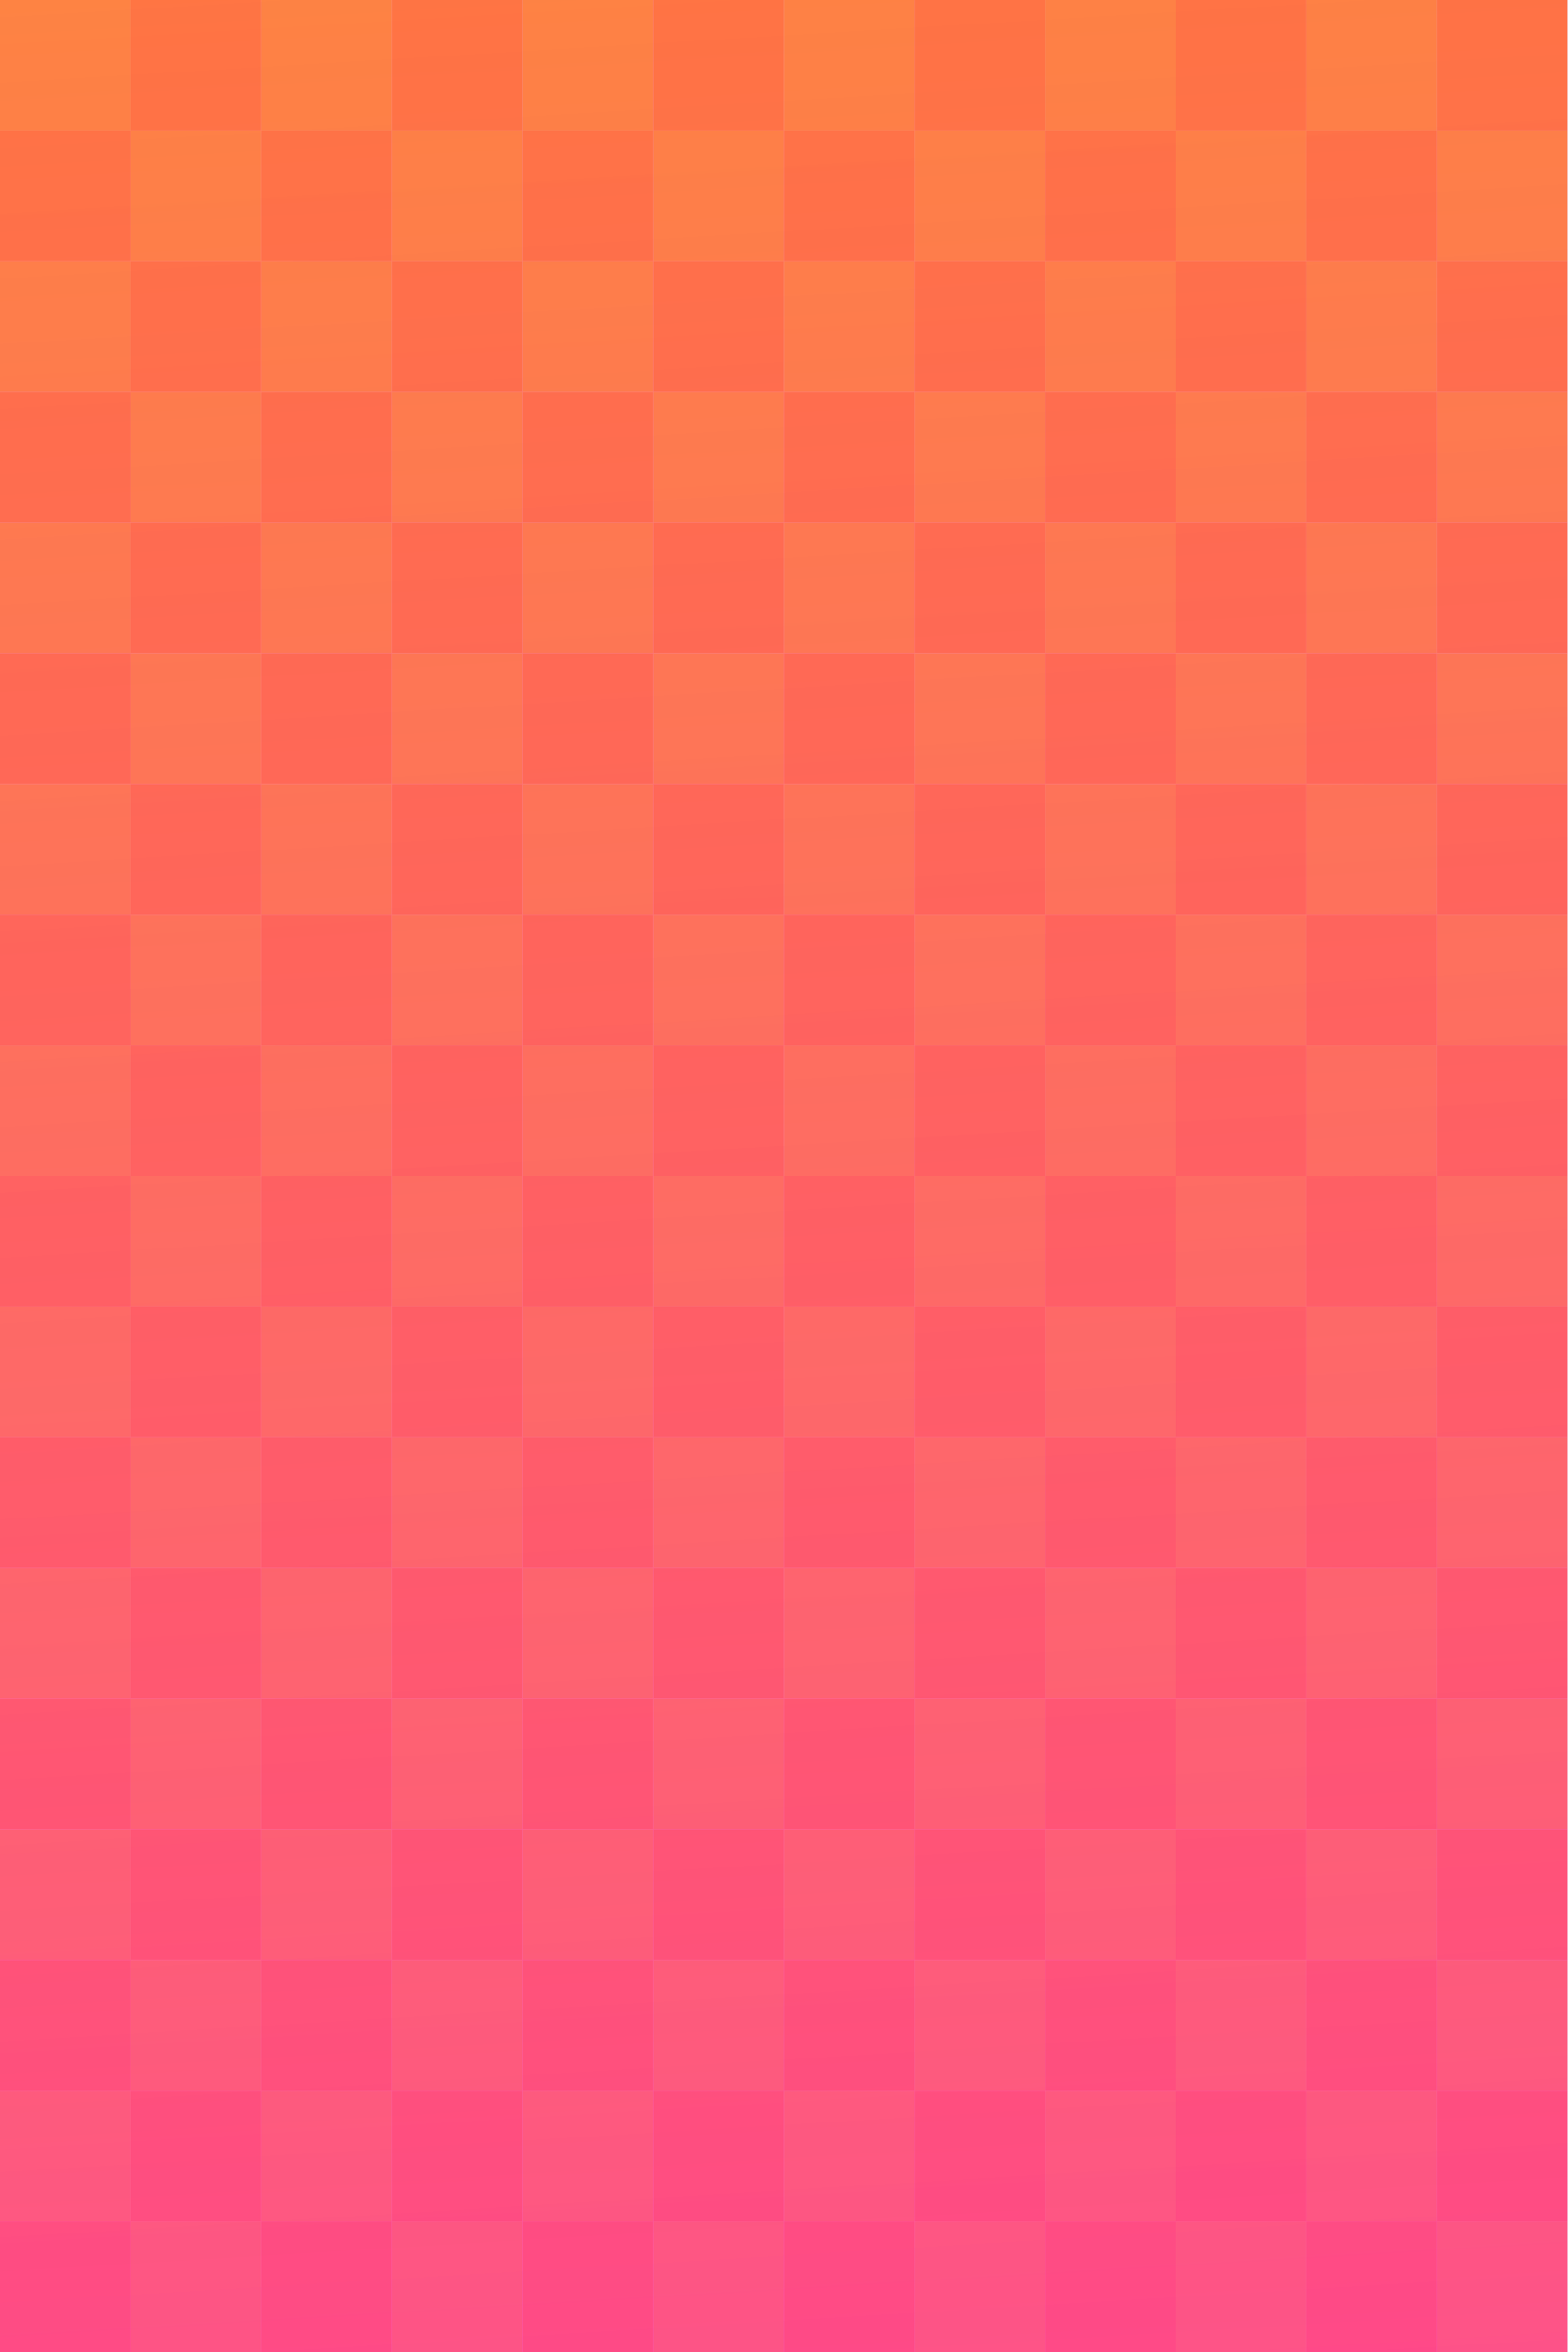
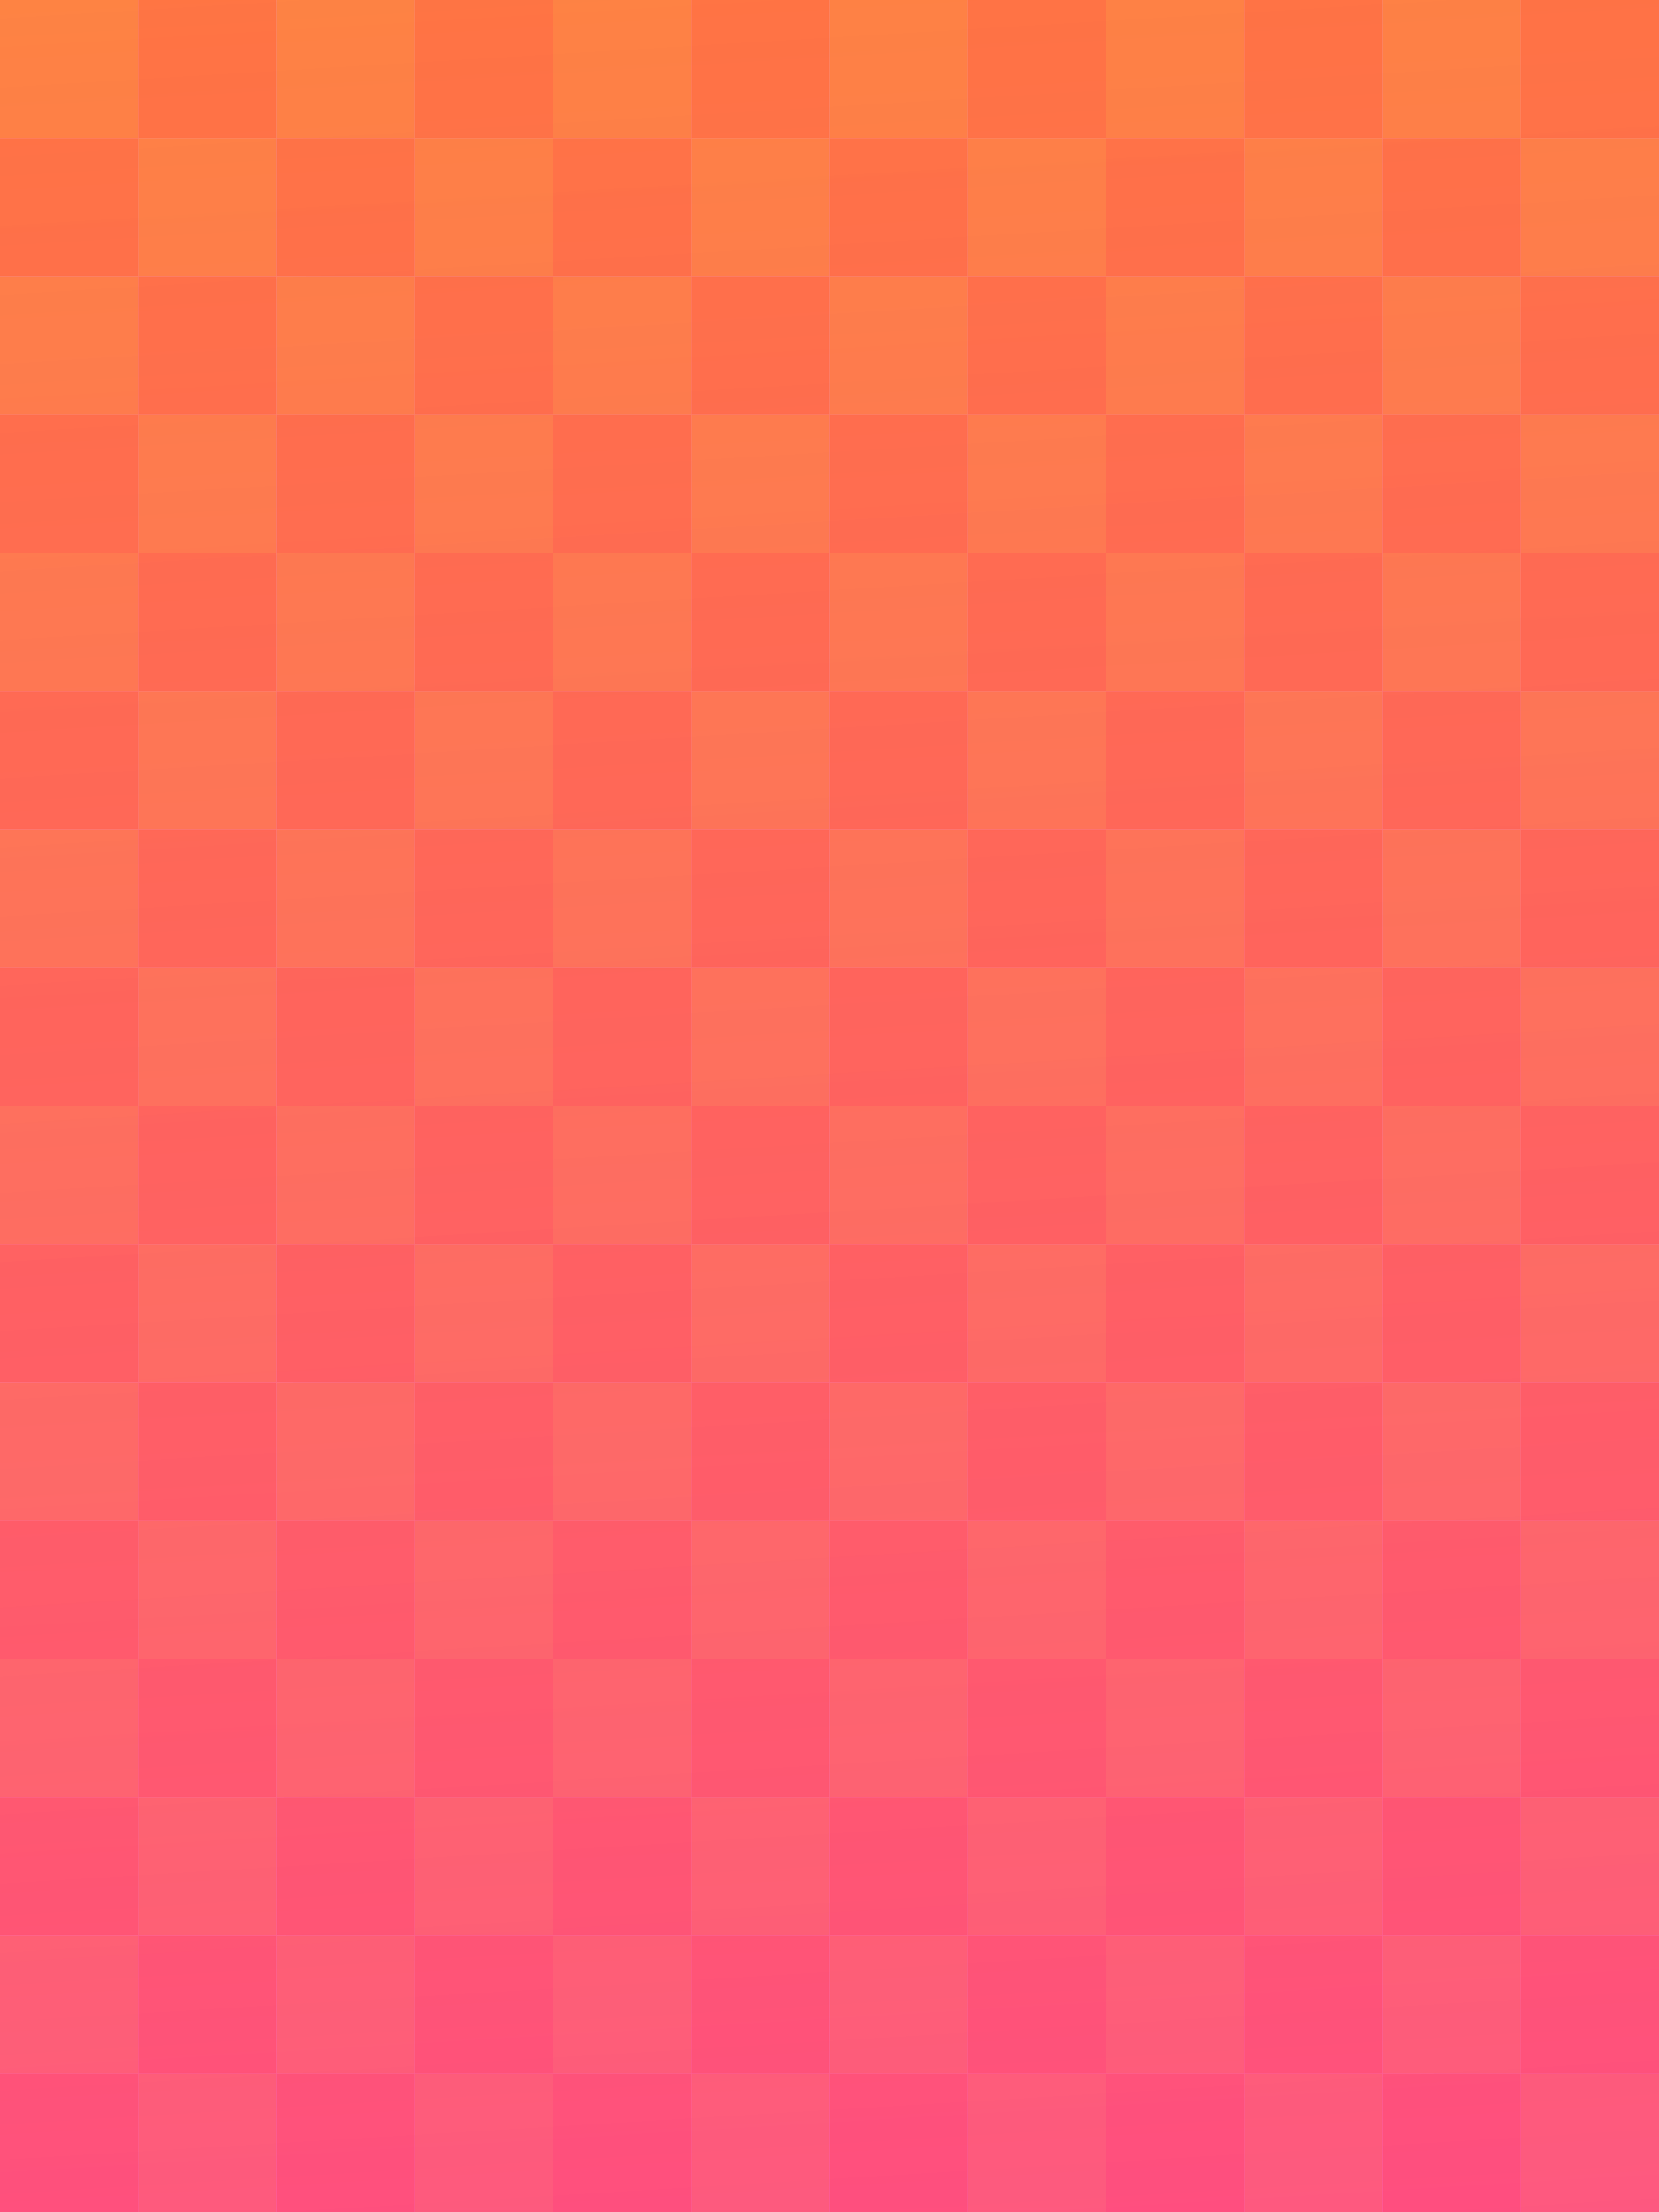
- <svg xmlns="http://www.w3.org/2000/svg" width="240" height="360" viewBox="0 0 240 360" fill="none">
+ <svg xmlns="http://www.w3.org/2000/svg" width="240" height="320" viewBox="0 0 240 320" fill="none">
  <g clip-path="url(#clip0_172_81931)">
    <mask id="mask0_172_81931" style="mask-type:alpha" maskUnits="userSpaceOnUse" x="-480" y="-320" width="1432" height="832">
      <rect x="-480" y="-320" width="1432" height="832" fill="#FE7802" />
    </mask>
    <g mask="url(#mask0_172_81931)">
      <rect width="20" height="20" fill="#FDBA01" />
      <rect x="20" width="20" height="20" fill="#FE9B01" />
      <rect x="40" width="20" height="20" fill="#FDBA01" />
      <rect x="60" width="20" height="20" fill="#FE9B01" />
      <rect x="20" y="20" width="20" height="20" fill="#FDBA01" />
      <rect x="40" y="20" width="20" height="20" fill="#FE9B01" />
      <rect x="60" y="20" width="20" height="20" fill="#FDBA01" />
      <rect y="20" width="20" height="20" fill="#FE9B01" />
      <rect x="80" width="20" height="20" fill="#FDBA01" />
      <rect x="100" width="20" height="20" fill="#FE9B01" />
      <rect x="120" width="20" height="20" fill="#FDBA01" />
      <rect x="140" width="20" height="20" fill="#FE9B01" />
      <rect x="100" y="20" width="20" height="20" fill="#FDBA01" />
      <rect x="120" y="20" width="20" height="20" fill="#FE9B01" />
      <rect x="140" y="20" width="20" height="20" fill="#FDBA01" />
      <rect x="80" y="20" width="20" height="20" fill="#FE9B01" />
      <rect y="40" width="20" height="20" fill="#FDBA01" />
      <rect x="20" y="40" width="20" height="20" fill="#FE9B01" />
      <rect x="40" y="40" width="20" height="20" fill="#FDBA01" />
      <rect x="60" y="40" width="20" height="20" fill="#FE9B01" />
      <rect x="20" y="60" width="20" height="20" fill="#FDBA01" />
      <rect x="40" y="60" width="20" height="20" fill="#FE9B01" />
      <rect x="60" y="60" width="20" height="20" fill="#FDBA01" />
      <rect y="60" width="20" height="20" fill="#FE9B01" />
      <rect x="80" y="40" width="20" height="20" fill="#FDBA01" />
      <rect x="100" y="40" width="20" height="20" fill="#FE9B01" />
      <rect x="120" y="40" width="20" height="20" fill="#FDBA01" />
      <rect x="140" y="40" width="20" height="20" fill="#FE9B01" />
      <rect x="100" y="60" width="20" height="20" fill="#FDBA01" />
      <rect x="120" y="60" width="20" height="20" fill="#FE9B01" />
      <rect x="140" y="60" width="20" height="20" fill="#FDBA01" />
      <rect x="80" y="60" width="20" height="20" fill="#FE9B01" />
      <rect y="80" width="20" height="20" fill="#FDBA01" />
      <rect x="20" y="80" width="20" height="20" fill="#FE9B01" />
      <rect x="40" y="80" width="20" height="20" fill="#FDBA01" />
      <rect x="60" y="80" width="20" height="20" fill="#FE9B01" />
      <rect x="20" y="100" width="20" height="20" fill="#FDBA01" />
      <rect x="40" y="100" width="20" height="20" fill="#FE9B01" />
      <rect x="60" y="100" width="20" height="20" fill="#FDBA01" />
      <rect y="100" width="20" height="20" fill="#FE9B01" />
      <rect x="80" y="80" width="20" height="20" fill="#FDBA01" />
      <rect x="100" y="80" width="20" height="20" fill="#FE9B01" />
      <rect x="120" y="80" width="20" height="20" fill="#FDBA01" />
      <rect x="140" y="80" width="20" height="20" fill="#FE9B01" />
      <rect x="100" y="100" width="20" height="20" fill="#FDBA01" />
      <rect x="120" y="100" width="20" height="20" fill="#FE9B01" />
      <rect x="140" y="100" width="20" height="20" fill="#FDBA01" />
      <rect x="80" y="100" width="20" height="20" fill="#FE9B01" />
      <rect y="120" width="20" height="20" fill="#FDBA01" />
      <rect x="20" y="120" width="20" height="20" fill="#FE9B01" />
      <rect x="40" y="120" width="20" height="20" fill="#FDBA01" />
      <rect x="60" y="120" width="20" height="20" fill="#FE9B01" />
      <rect x="20" y="140" width="20" height="20" fill="#FDBA01" />
      <rect x="40" y="140" width="20" height="20" fill="#FE9B01" />
      <rect x="60" y="140" width="20" height="20" fill="#FDBA01" />
      <rect y="140" width="20" height="20" fill="#FE9B01" />
      <rect x="80" y="120" width="20" height="20" fill="#FDBA01" />
      <rect x="100" y="120" width="20" height="20" fill="#FE9B01" />
      <rect x="120" y="120" width="20" height="20" fill="#FDBA01" />
      <rect x="140" y="120" width="20" height="20" fill="#FE9B01" />
      <rect x="100" y="140" width="20" height="20" fill="#FDBA01" />
      <rect x="120" y="140" width="20" height="20" fill="#FE9B01" />
      <rect x="140" y="140" width="20" height="20" fill="#FDBA01" />
      <rect x="80" y="140" width="20" height="20" fill="#FE9B01" />
      <rect x="160" y="-0" width="20" height="20" fill="#FDBA01" />
      <rect x="180" y="-0" width="20" height="20" fill="#FE9B01" />
      <rect x="200" y="-0" width="20" height="20" fill="#FDBA01" />
      <rect x="220" y="-0" width="20" height="20" fill="#FE9B01" />
      <rect x="180" y="20" width="20" height="20" fill="#FDBA01" />
      <rect x="200" y="20" width="20" height="20" fill="#FE9B01" />
      <rect x="220" y="20" width="20" height="20" fill="#FDBA01" />
      <rect x="160" y="20" width="20" height="20" fill="#FE9B01" />
      <rect x="160" y="40" width="20" height="20" fill="#FDBA01" />
      <rect x="180" y="40" width="20" height="20" fill="#FE9B01" />
      <rect x="200" y="40" width="20" height="20" fill="#FDBA01" />
      <rect x="220" y="40" width="20" height="20" fill="#FE9B01" />
      <rect x="180" y="60" width="20" height="20" fill="#FDBA01" />
      <rect x="200" y="60" width="20" height="20" fill="#FE9B01" />
      <rect x="220" y="60" width="20" height="20" fill="#FDBA01" />
      <rect x="160" y="60" width="20" height="20" fill="#FE9B01" />
      <rect x="160" y="80" width="20" height="20" fill="#FDBA01" />
      <rect x="180" y="80" width="20" height="20" fill="#FE9B01" />
      <rect x="200" y="80" width="20" height="20" fill="#FDBA01" />
      <rect x="220" y="80" width="20" height="20" fill="#FE9B01" />
      <rect x="180" y="100" width="20" height="20" fill="#FDBA01" />
      <rect x="200" y="100" width="20" height="20" fill="#FE9B01" />
      <rect x="220" y="100" width="20" height="20" fill="#FDBA01" />
      <rect x="160" y="100" width="20" height="20" fill="#FE9B01" />
      <rect x="160" y="120" width="20" height="20" fill="#FDBA01" />
      <rect x="180" y="120" width="20" height="20" fill="#FE9B01" />
      <rect x="200" y="120" width="20" height="20" fill="#FDBA01" />
      <rect x="220" y="120" width="20" height="20" fill="#FE9B01" />
      <rect x="180" y="140" width="20" height="20" fill="#FDBA01" />
      <rect x="200" y="140" width="20" height="20" fill="#FE9B01" />
      <rect x="220" y="140" width="20" height="20" fill="#FDBA01" />
      <rect x="160" y="140" width="20" height="20" fill="#FE9B01" />
      <rect x="160.001" y="160" width="20" height="20" fill="#FDBA01" />
      <rect x="180.001" y="160" width="20" height="20" fill="#FE9B01" />
      <rect x="200.001" y="160" width="20" height="20" fill="#FDBA01" />
      <rect x="220.001" y="160" width="20" height="20" fill="#FE9B01" />
      <rect x="180.001" y="180" width="20" height="20" fill="#FDBA01" />
      <rect x="200.001" y="180" width="20" height="20" fill="#FE9B01" />
      <rect x="220.001" y="180" width="20" height="20" fill="#FDBA01" />
      <rect x="160.001" y="180" width="20" height="20" fill="#FE9B01" />
      <rect x="160.001" y="200" width="20" height="20" fill="#FDBA01" />
      <rect x="180.001" y="200" width="20" height="20" fill="#FE9B01" />
      <rect x="200.001" y="200" width="20" height="20" fill="#FDBA01" />
      <rect x="220.001" y="200" width="20" height="20" fill="#FE9B01" />
      <rect x="180.001" y="220" width="20" height="20" fill="#FDBA01" />
      <rect x="200.001" y="220" width="20" height="20" fill="#FE9B01" />
      <rect x="220.001" y="220" width="20" height="20" fill="#FDBA01" />
      <rect x="160.001" y="220" width="20" height="20" fill="#FE9B01" />
      <rect x="160.001" y="240" width="20" height="20" fill="#FDBA01" />
      <rect x="180.001" y="240" width="20" height="20" fill="#FE9B01" />
      <rect x="200.001" y="240" width="20" height="20" fill="#FDBA01" />
      <rect x="220.001" y="240" width="20" height="20" fill="#FE9B01" />
      <rect x="180.001" y="260" width="20" height="20" fill="#FDBA01" />
      <rect x="200.001" y="260" width="20" height="20" fill="#FE9B01" />
      <rect x="220.001" y="260" width="20" height="20" fill="#FDBA01" />
      <rect x="160.001" y="260" width="20" height="20" fill="#FE9B01" />
      <rect x="160.001" y="280" width="20" height="20" fill="#FDBA01" />
      <rect x="180.001" y="280" width="20" height="20" fill="#FE9B01" />
      <rect x="200.001" y="280" width="20" height="20" fill="#FDBA01" />
      <rect x="220.001" y="280" width="20" height="20" fill="#FE9B01" />
      <rect x="180.001" y="300" width="20" height="20" fill="#FDBA01" />
      <rect x="200.001" y="300" width="20" height="20" fill="#FE9B01" />
      <rect x="220.001" y="300" width="20" height="20" fill="#FDBA01" />
      <rect x="160.001" y="300" width="20" height="20" fill="#FE9B01" />
-       <rect x="160.001" y="320" width="20" height="20" fill="#FDBA01" />
-       <rect x="180.001" y="320" width="20" height="20" fill="#FE9B01" />
-       <rect x="200.001" y="320" width="20" height="20" fill="#FDBA01" />
-       <rect x="220.001" y="320" width="20" height="20" fill="#FE9B01" />
-       <rect x="180.001" y="340" width="20" height="20" fill="#FDBA01" />
-       <rect x="200.001" y="340" width="20" height="20" fill="#FE9B01" />
-       <rect x="220.001" y="340" width="20" height="20" fill="#FDBA01" />
-       <rect x="160.001" y="340" width="20" height="20" fill="#FE9B01" />
      <rect y="160" width="20" height="20" fill="#FDBA01" />
      <rect x="20" y="160" width="20" height="20" fill="#FE9B01" />
      <rect x="40" y="160" width="20" height="20" fill="#FDBA01" />
      <rect x="60" y="160" width="20" height="20" fill="#FE9B01" />
      <rect x="20" y="180" width="20" height="20" fill="#FDBA01" />
      <rect x="40" y="180" width="20" height="20" fill="#FE9B01" />
      <rect x="60" y="180" width="20" height="20" fill="#FDBA01" />
      <rect y="180" width="20" height="20" fill="#FE9B01" />
      <rect x="80" y="160" width="20" height="20" fill="#FDBA01" />
      <rect x="100" y="160" width="20" height="20" fill="#FE9B01" />
      <rect x="120" y="160" width="20" height="20" fill="#FDBA01" />
      <rect x="140" y="160" width="20" height="20" fill="#FE9B01" />
      <rect x="100" y="180" width="20" height="20" fill="#FDBA01" />
      <rect x="120" y="180" width="20" height="20" fill="#FE9B01" />
      <rect x="140" y="180" width="20" height="20" fill="#FDBA01" />
      <rect x="80" y="180" width="20" height="20" fill="#FE9B01" />
      <rect y="200" width="20" height="20" fill="#FDBA01" />
      <rect x="20" y="200" width="20" height="20" fill="#FE9B01" />
      <rect x="40" y="200" width="20" height="20" fill="#FDBA01" />
      <rect x="60" y="200" width="20" height="20" fill="#FE9B01" />
      <rect x="20" y="220" width="20" height="20" fill="#FDBA01" />
      <rect x="40" y="220" width="20" height="20" fill="#FE9B01" />
      <rect x="60" y="220" width="20" height="20" fill="#FDBA01" />
      <rect y="220" width="20" height="20" fill="#FE9B01" />
      <rect x="80" y="200" width="20" height="20" fill="#FDBA01" />
      <rect x="100" y="200" width="20" height="20" fill="#FE9B01" />
      <rect x="120" y="200" width="20" height="20" fill="#FDBA01" />
      <rect x="140" y="200" width="20" height="20" fill="#FE9B01" />
      <rect x="100" y="220" width="20" height="20" fill="#FDBA01" />
      <rect x="120" y="220" width="20" height="20" fill="#FE9B01" />
      <rect x="140" y="220" width="20" height="20" fill="#FDBA01" />
      <rect x="80" y="220" width="20" height="20" fill="#FE9B01" />
      <rect y="240" width="20" height="20" fill="#FDBA01" />
      <rect x="20" y="240" width="20" height="20" fill="#FE9B01" />
      <rect x="40" y="240" width="20" height="20" fill="#FDBA01" />
      <rect x="60" y="240" width="20" height="20" fill="#FE9B01" />
      <rect x="20" y="260" width="20" height="20" fill="#FDBA01" />
      <rect x="40" y="260" width="20" height="20" fill="#FE9B01" />
      <rect x="60" y="260" width="20" height="20" fill="#FDBA01" />
      <rect y="260" width="20" height="20" fill="#FE9B01" />
      <rect x="80" y="240" width="20" height="20" fill="#FDBA01" />
      <rect x="100" y="240" width="20" height="20" fill="#FE9B01" />
      <rect x="120" y="240" width="20" height="20" fill="#FDBA01" />
      <rect x="140" y="240" width="20" height="20" fill="#FE9B01" />
      <rect x="100" y="260" width="20" height="20" fill="#FDBA01" />
      <rect x="120" y="260" width="20" height="20" fill="#FE9B01" />
      <rect x="140" y="260" width="20" height="20" fill="#FDBA01" />
      <rect x="80" y="260" width="20" height="20" fill="#FE9B01" />
      <rect y="280" width="20" height="20" fill="#FDBA01" />
      <rect x="20" y="280" width="20" height="20" fill="#FE9B01" />
      <rect x="40" y="280" width="20" height="20" fill="#FDBA01" />
      <rect x="60" y="280" width="20" height="20" fill="#FE9B01" />
      <rect x="20" y="300" width="20" height="20" fill="#FDBA01" />
      <rect x="40" y="300" width="20" height="20" fill="#FE9B01" />
      <rect x="60" y="300" width="20" height="20" fill="#FDBA01" />
      <rect y="300" width="20" height="20" fill="#FE9B01" />
      <rect x="80" y="280" width="20" height="20" fill="#FDBA01" />
      <rect x="100" y="280" width="20" height="20" fill="#FE9B01" />
      <rect x="120" y="280" width="20" height="20" fill="#FDBA01" />
      <rect x="140" y="280" width="20" height="20" fill="#FE9B01" />
      <rect x="100" y="300" width="20" height="20" fill="#FDBA01" />
      <rect x="120" y="300" width="20" height="20" fill="#FE9B01" />
      <rect x="140" y="300" width="20" height="20" fill="#FDBA01" />
      <rect x="80" y="300" width="20" height="20" fill="#FE9B01" />
-       <rect y="320" width="20" height="20" fill="#FDBA01" />
-       <rect x="20" y="320" width="20" height="20" fill="#FE9B01" />
-       <rect x="40" y="320" width="20" height="20" fill="#FDBA01" />
-       <rect x="60" y="320" width="20" height="20" fill="#FE9B01" />
-       <rect x="20" y="340" width="20" height="20" fill="#FDBA01" />
-       <rect x="40" y="340" width="20" height="20" fill="#FE9B01" />
-       <rect x="60" y="340" width="20" height="20" fill="#FDBA01" />
-       <rect y="340" width="20" height="20" fill="#FE9B01" />
-       <rect x="80" y="320" width="20" height="20" fill="#FDBA01" />
-       <rect x="100" y="320" width="20" height="20" fill="#FE9B01" />
-       <rect x="120" y="320" width="20" height="20" fill="#FDBA01" />
-       <rect x="140" y="320" width="20" height="20" fill="#FE9B01" />
-       <rect x="100" y="340" width="20" height="20" fill="#FDBA01" />
-       <rect x="120" y="340" width="20" height="20" fill="#FE9B01" />
-       <rect x="140" y="340" width="20" height="20" fill="#FDBA01" />
-       <rect x="80" y="340" width="20" height="20" fill="#FE9B01" />
      <rect x="-480" y="-320" width="1432" height="832" fill="url(#paint0_linear_172_81931)" />
    </g>
  </g>
  <defs>
    <linearGradient id="paint0_linear_172_81931" x1="162" y1="637.5" x2="85.491" y2="-632.04" gradientUnits="userSpaceOnUse">
      <stop stop-color="#FE02FA" stop-opacity="0.8" />
      <stop offset="1" stop-color="#FFA300" stop-opacity="0.3" />
    </linearGradient>
    <clipPath id="clip0_172_81931">
-       <rect width="240" height="360" fill="white" />
+       <rect width="240" height="320" fill="white" />
    </clipPath>
  </defs>
</svg>
